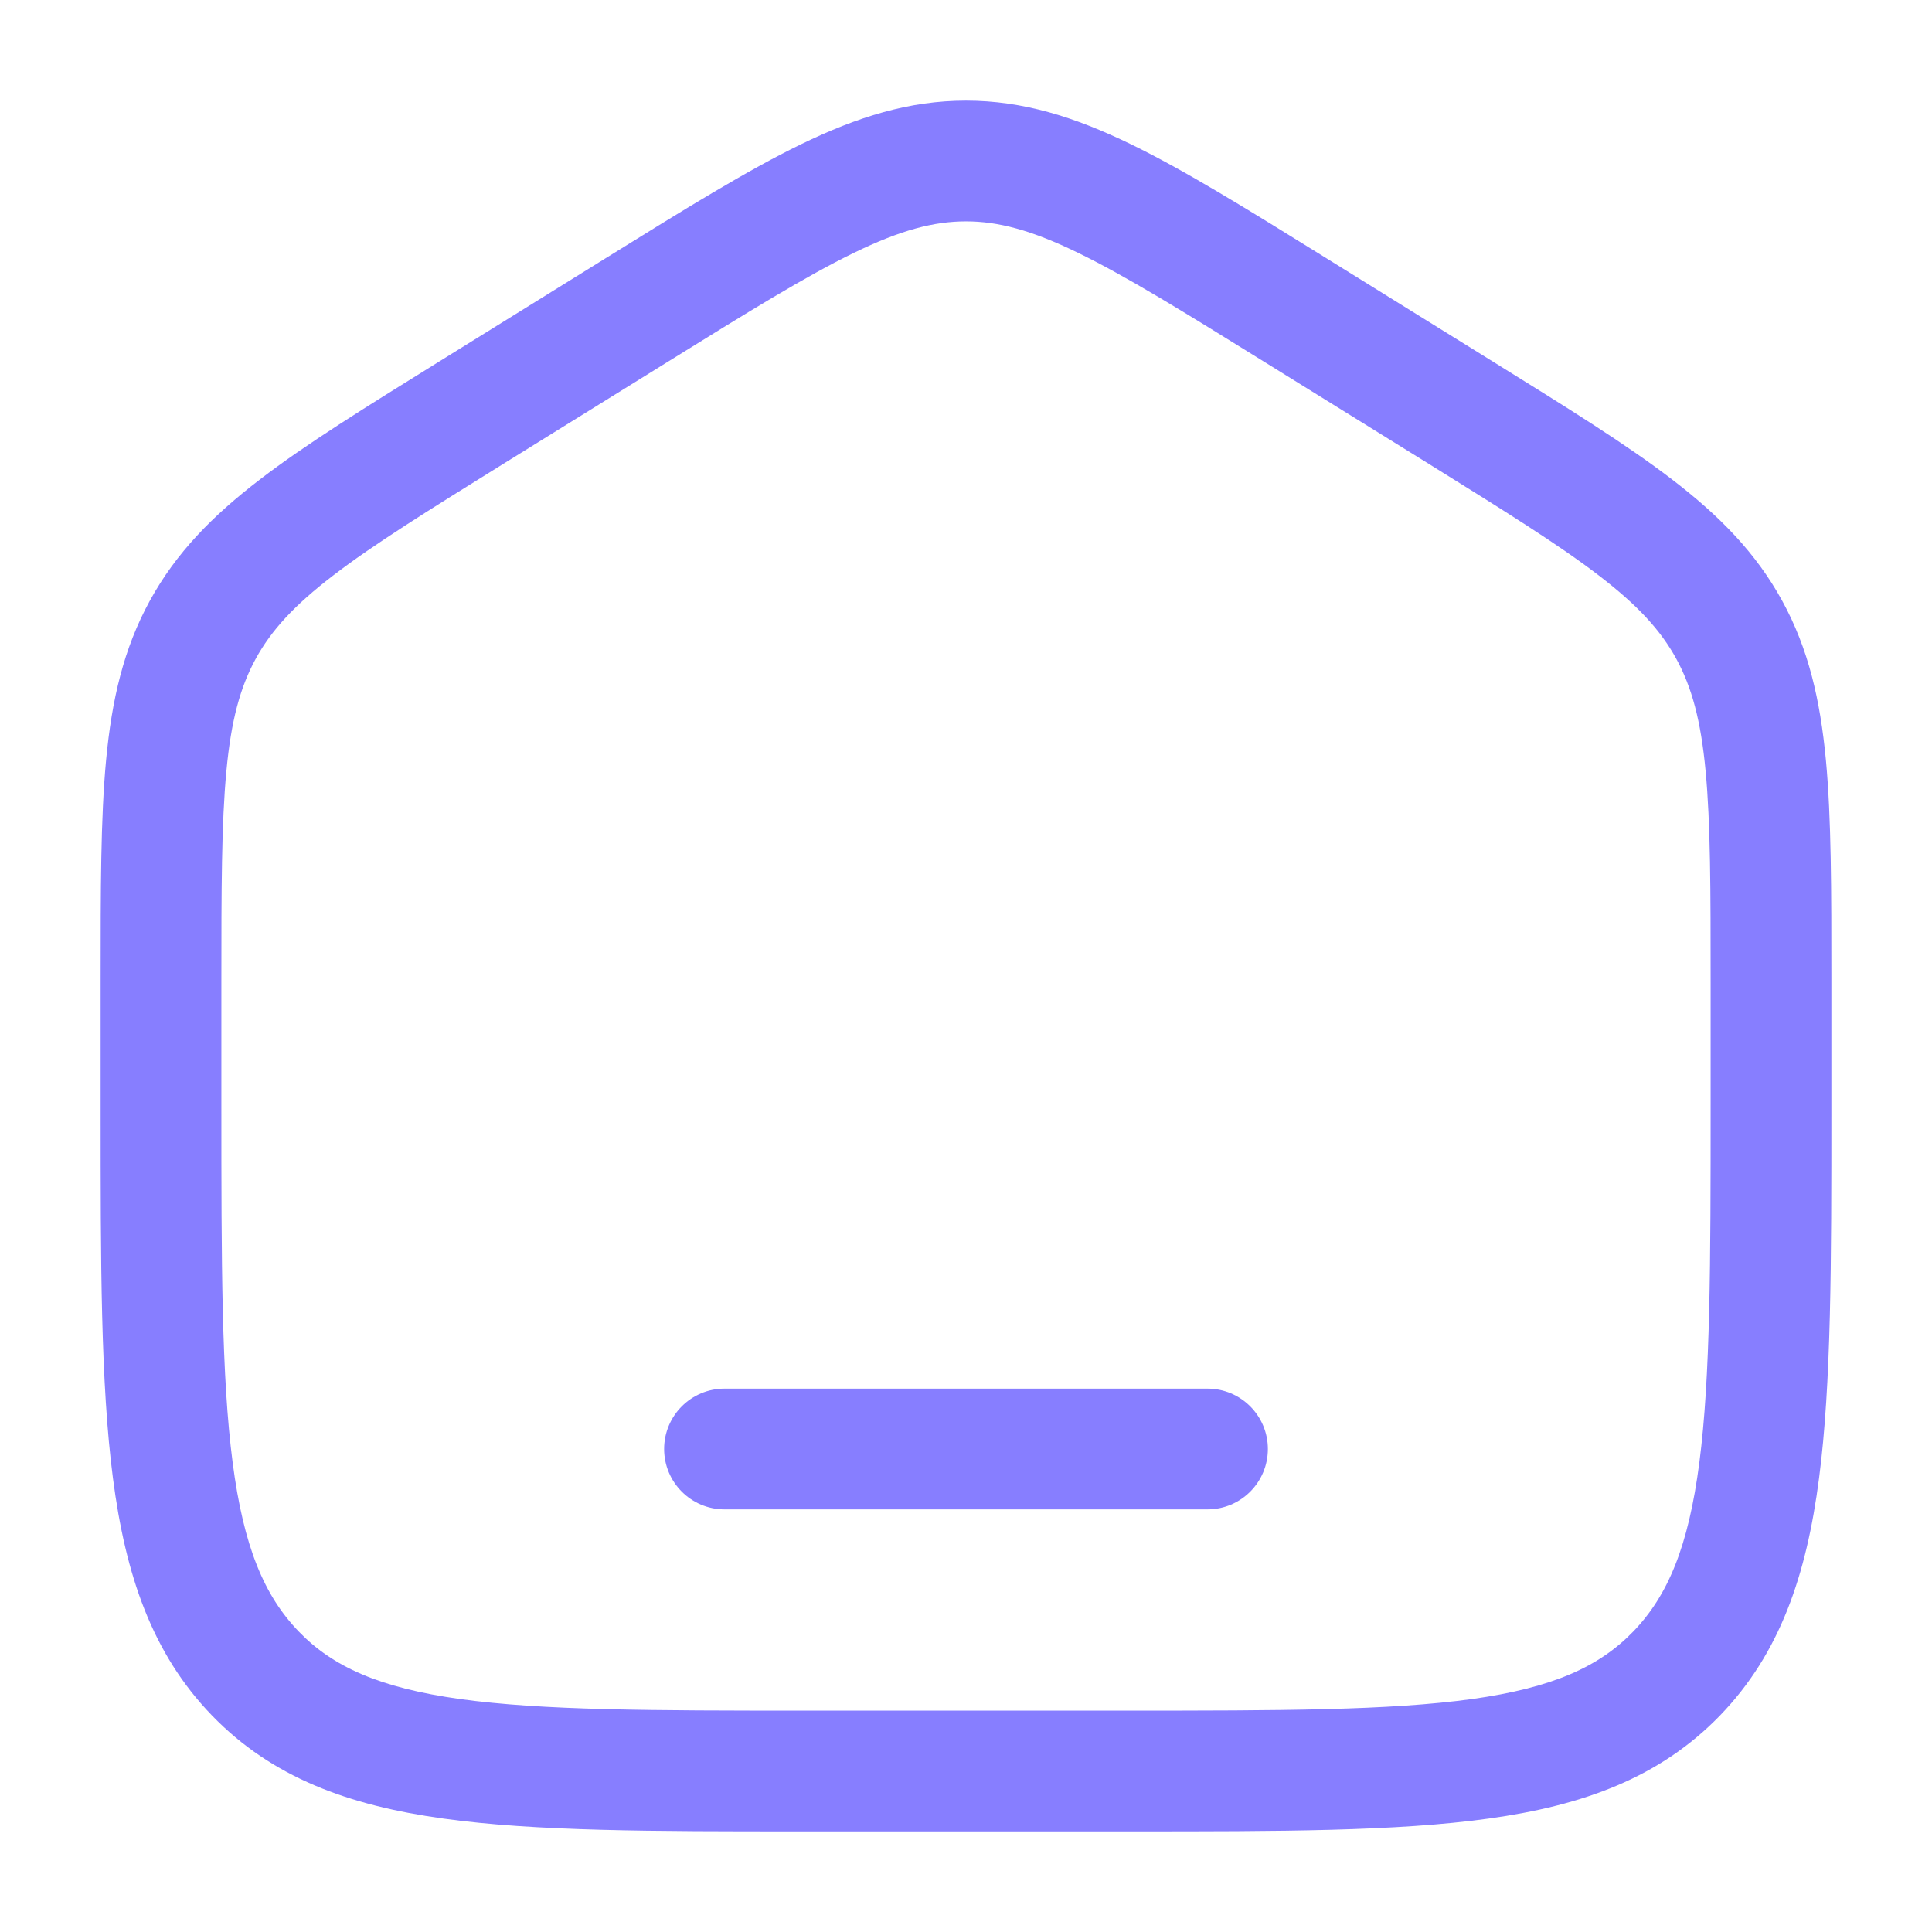
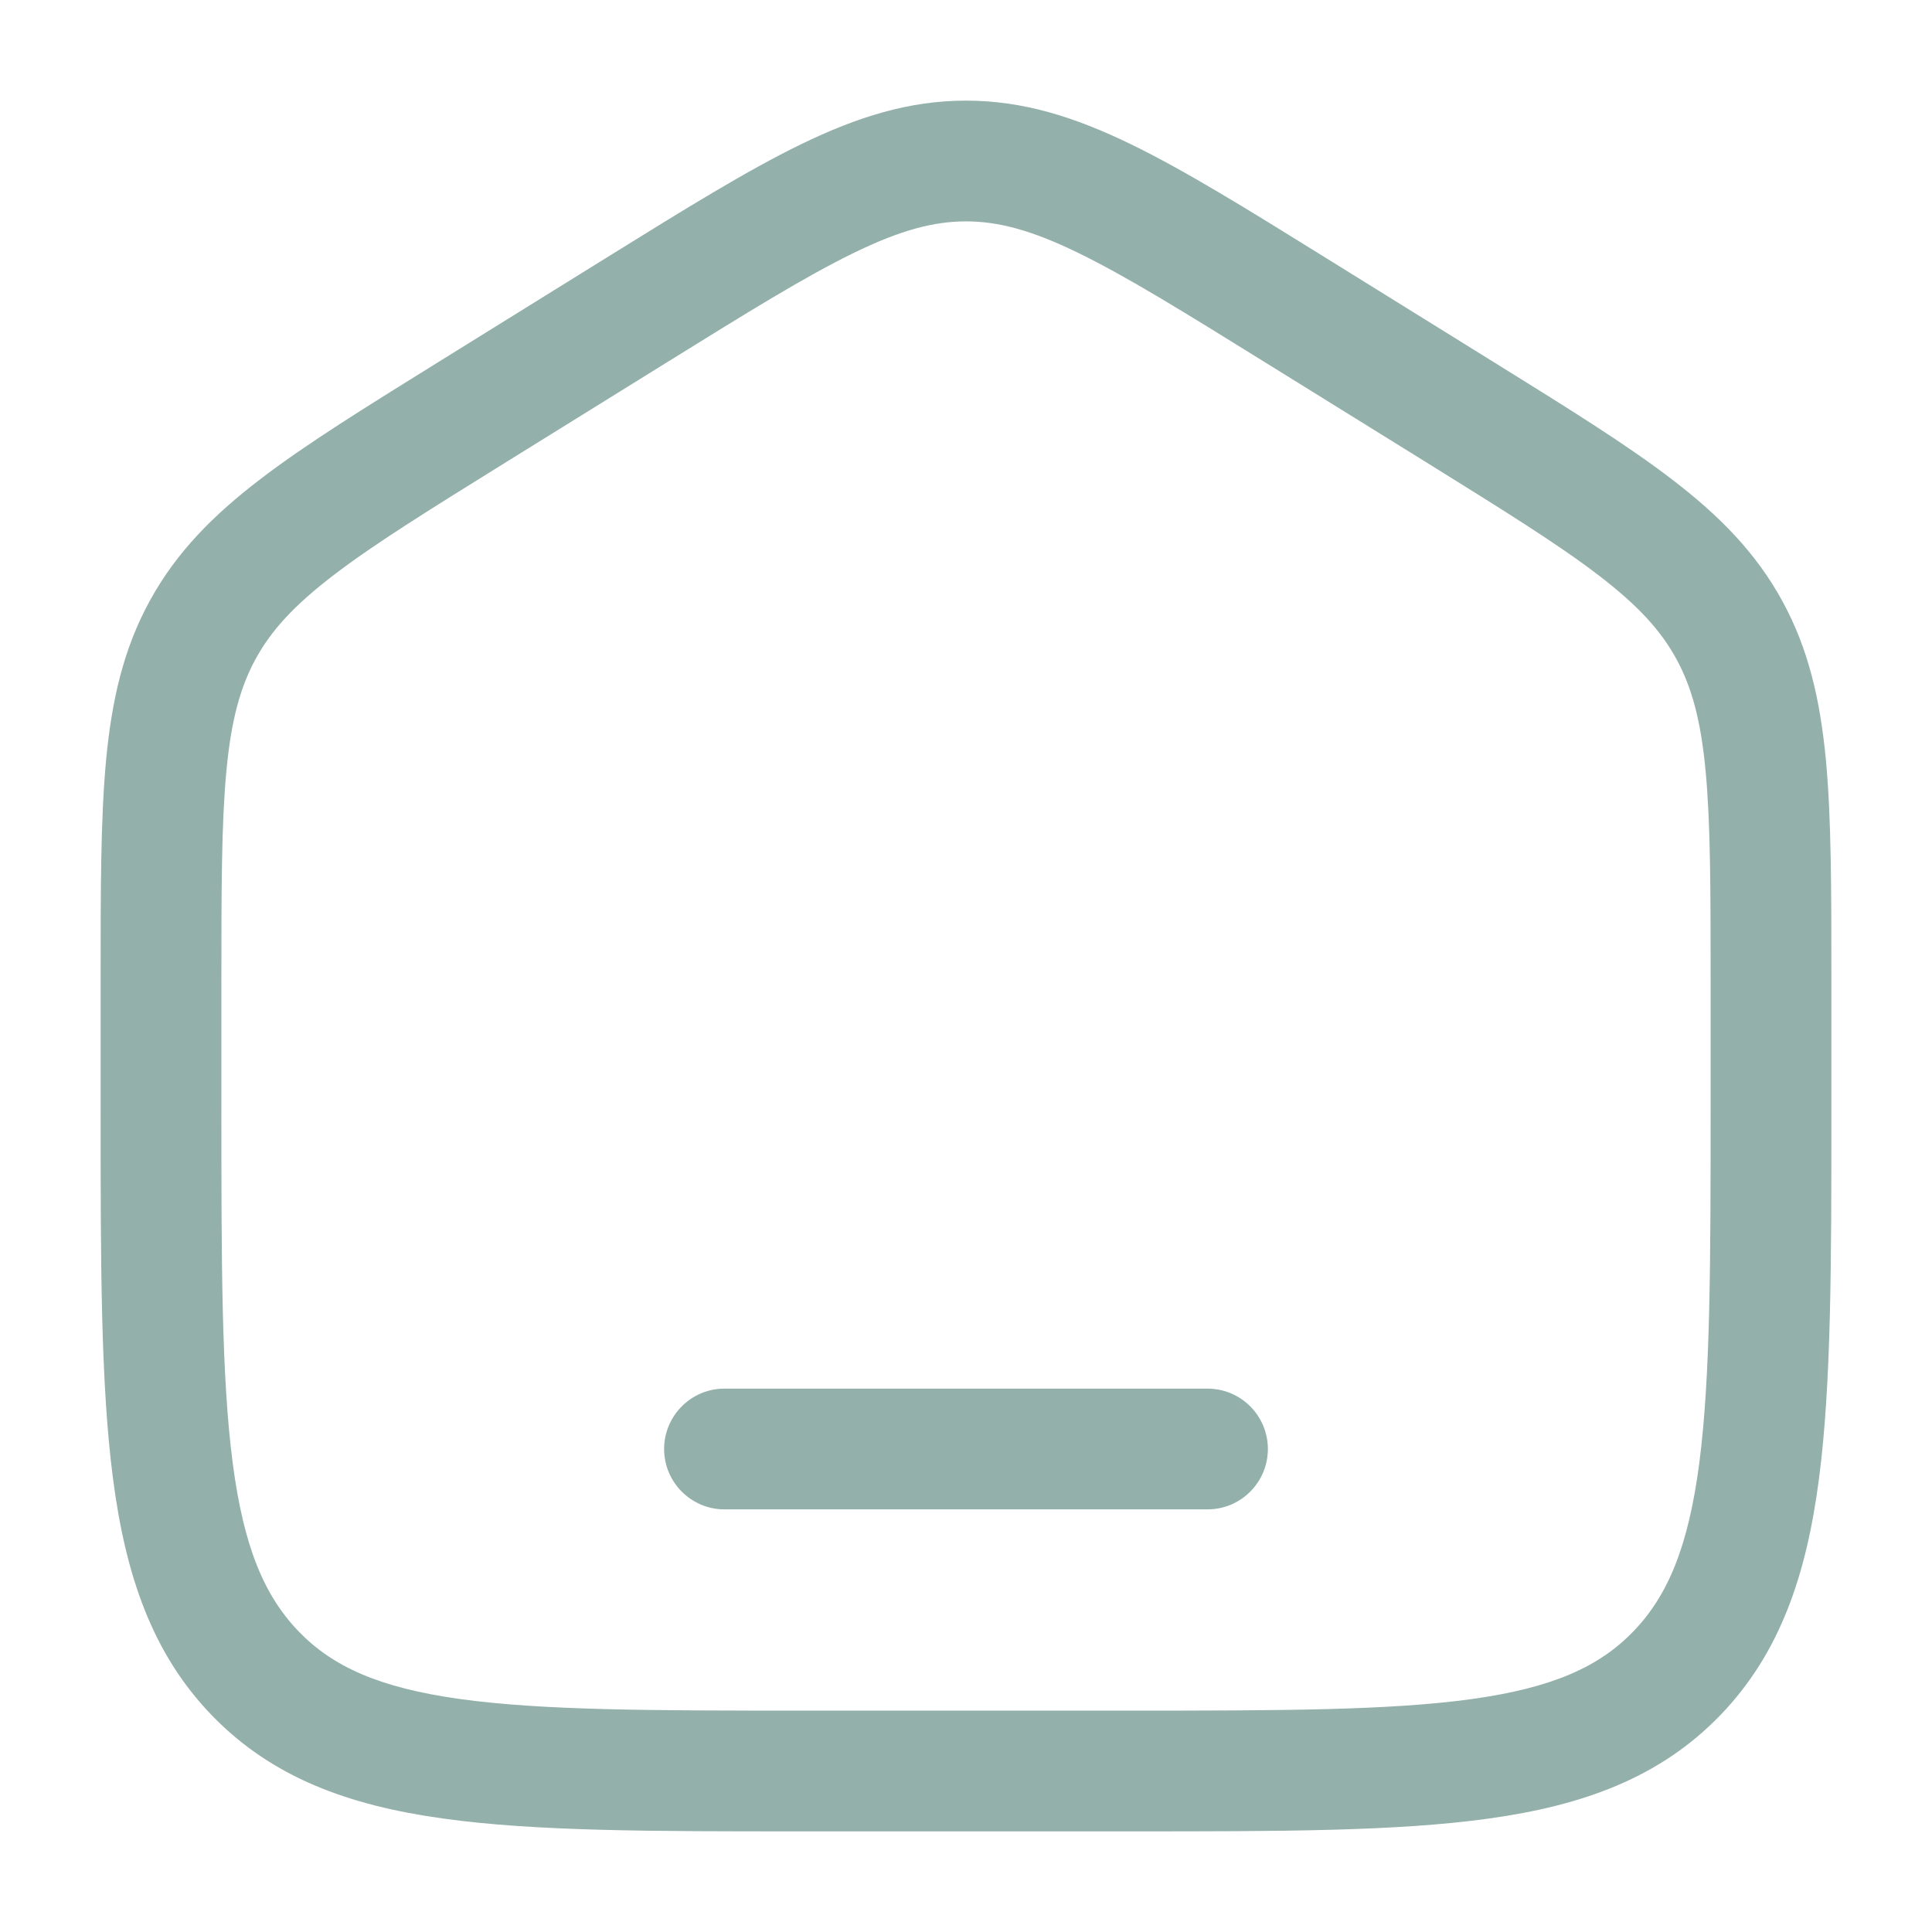
<svg xmlns="http://www.w3.org/2000/svg" width="24" height="24" viewBox="0 0 24 24" fill="none">
-   <path d="M9 17.25C8.586 17.25 8.25 17.586 8.25 18C8.25 18.414 8.586 18.75 9 18.75H15C15.414 18.75 15.75 18.414 15.75 18C15.75 17.586 15.414 17.25 15 17.25H9Z" fill="#877EFF" />
-   <path fill-rule="evenodd" clip-rule="evenodd" d="M12 1.25C11.292 1.25 10.649 1.453 9.951 1.792C9.276 2.12 8.496 2.604 7.523 3.208L5.456 4.491C4.535 5.063 3.797 5.52 3.229 5.956C2.64 6.407 2.188 6.866 1.861 7.463C1.535 8.058 1.389 8.692 1.318 9.441C1.25 10.166 1.25 11.054 1.25 12.167V13.78C1.25 15.684 1.25 17.187 1.403 18.362C1.559 19.567 1.889 20.54 2.632 21.309C3.38 22.082 4.33 22.428 5.508 22.591C6.648 22.75 8.106 22.75 9.942 22.75H14.058C15.894 22.75 17.352 22.75 18.492 22.591C19.669 22.428 20.62 22.082 21.368 21.309C22.111 20.54 22.441 19.567 22.597 18.362C22.75 17.187 22.75 15.684 22.75 13.78V12.167C22.75 11.054 22.75 10.166 22.682 9.441C22.611 8.692 22.465 8.058 22.139 7.463C21.812 6.866 21.36 6.407 20.771 5.956C20.203 5.52 19.465 5.063 18.544 4.491L16.477 3.208C15.504 2.604 14.724 2.12 14.049 1.792C13.351 1.453 12.708 1.25 12 1.25ZM8.28 4.504C9.295 3.874 10.009 3.432 10.607 3.141C11.188 2.858 11.6 2.75 12 2.75C12.4 2.75 12.812 2.858 13.393 3.141C13.991 3.432 14.705 3.874 15.72 4.504L17.721 5.745C18.681 6.342 19.356 6.761 19.859 7.147C20.349 7.522 20.63 7.831 20.823 8.183C21.016 8.536 21.129 8.949 21.188 9.581C21.249 10.229 21.25 11.046 21.25 12.204V13.725C21.25 15.696 21.248 17.101 21.11 18.168C20.974 19.216 20.717 19.824 20.289 20.267C19.865 20.706 19.287 20.966 18.286 21.106C17.26 21.248 15.908 21.25 14 21.25H10C8.092 21.25 6.74 21.248 5.714 21.106C4.713 20.966 4.135 20.706 3.711 20.267C3.283 19.824 3.026 19.216 2.89 18.168C2.751 17.101 2.75 15.696 2.75 13.725V12.204C2.75 11.046 2.751 10.229 2.812 9.581C2.871 8.949 2.984 8.536 3.177 8.183C3.37 7.831 3.651 7.522 4.141 7.147C4.644 6.761 5.319 6.342 6.28 5.745L8.28 4.504Z" fill="#877EFF" />
+   <path d="M9 17.25C8.586 17.25 8.25 17.586 8.25 18C8.25 18.414 8.586 18.75 9 18.75H15C15.414 18.75 15.75 18.414 15.75 18C15.75 17.586 15.414 17.25 15 17.25H9Z" fill="#93b0aa" />
+   <path fill-rule="evenodd" clip-rule="evenodd" d="M12 1.25C11.292 1.25 10.649 1.453 9.951 1.792C9.276 2.12 8.496 2.604 7.523 3.208L5.456 4.491C4.535 5.063 3.797 5.52 3.229 5.956C2.64 6.407 2.188 6.866 1.861 7.463C1.535 8.058 1.389 8.692 1.318 9.441C1.25 10.166 1.25 11.054 1.25 12.167V13.78C1.25 15.684 1.25 17.187 1.403 18.362C1.559 19.567 1.889 20.54 2.632 21.309C3.38 22.082 4.33 22.428 5.508 22.591C6.648 22.75 8.106 22.75 9.942 22.75H14.058C15.894 22.75 17.352 22.75 18.492 22.591C19.669 22.428 20.62 22.082 21.368 21.309C22.111 20.54 22.441 19.567 22.597 18.362C22.75 17.187 22.75 15.684 22.75 13.78V12.167C22.75 11.054 22.75 10.166 22.682 9.441C22.611 8.692 22.465 8.058 22.139 7.463C21.812 6.866 21.36 6.407 20.771 5.956C20.203 5.52 19.465 5.063 18.544 4.491L16.477 3.208C15.504 2.604 14.724 2.12 14.049 1.792C13.351 1.453 12.708 1.25 12 1.25ZM8.28 4.504C9.295 3.874 10.009 3.432 10.607 3.141C11.188 2.858 11.6 2.75 12 2.75C12.4 2.75 12.812 2.858 13.393 3.141C13.991 3.432 14.705 3.874 15.72 4.504L17.721 5.745C18.681 6.342 19.356 6.761 19.859 7.147C20.349 7.522 20.63 7.831 20.823 8.183C21.016 8.536 21.129 8.949 21.188 9.581C21.249 10.229 21.25 11.046 21.25 12.204V13.725C21.25 15.696 21.248 17.101 21.11 18.168C20.974 19.216 20.717 19.824 20.289 20.267C19.865 20.706 19.287 20.966 18.286 21.106C17.26 21.248 15.908 21.25 14 21.25H10C8.092 21.25 6.74 21.248 5.714 21.106C4.713 20.966 4.135 20.706 3.711 20.267C3.283 19.824 3.026 19.216 2.89 18.168C2.751 17.101 2.75 15.696 2.75 13.725V12.204C2.75 11.046 2.751 10.229 2.812 9.581C2.871 8.949 2.984 8.536 3.177 8.183C3.37 7.831 3.651 7.522 4.141 7.147C4.644 6.761 5.319 6.342 6.28 5.745L8.28 4.504Z" fill="#93b0aa" />
</svg>
